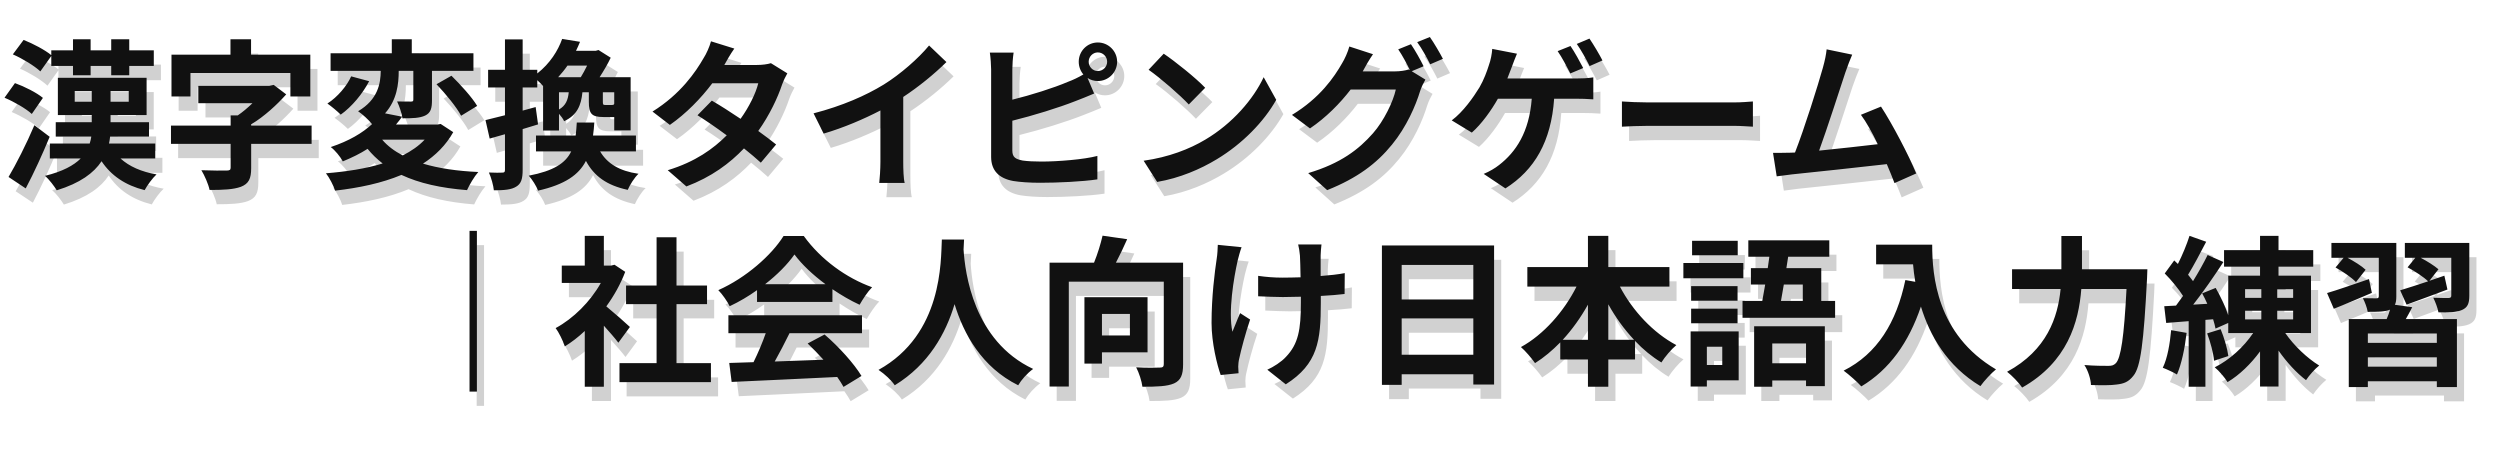
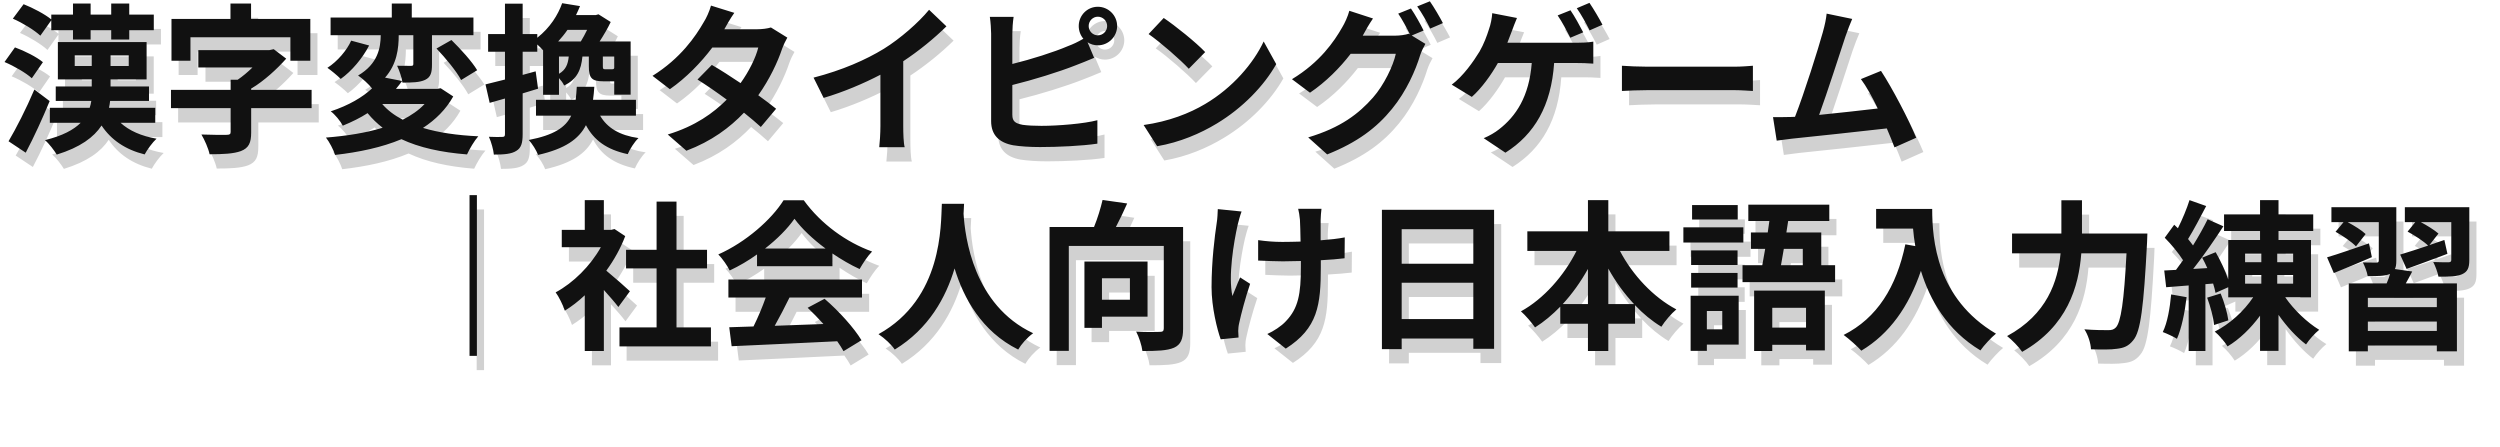
- <svg xmlns="http://www.w3.org/2000/svg" viewBox="0 0 700 128" role="img" aria-label="漢字変換（IME）に対応した社会人向け日本語タイピング練習サービスのタイトル">
+ <svg xmlns="http://www.w3.org/2000/svg" viewBox="0 0 700 125" role="img" aria-label="漢字変換（IME）に対応した社会人向け日本語タイピング練習サービスのタイトル">
  <style>

    .main-shadow {
      font-size: 45px;
      fill: #000;
      font-weight: 900;
      opacity: 0.18;
    }
    .main {
      font-size: 45px;
      fill: #111;
      font-weight: 900;
    }
  </style>
-   <text x="2" y="14" class="main-shadow" dominant-baseline="hanging">
+   <text x="2" y="4" class="main-shadow" dominant-baseline="hanging">
    <tspan x="2" dy="0">漢字変換タイピングゲーム</tspan>
    <tspan x="112" dy="55">｜社会人向け日本語入力練習</tspan>
  </text>
-   <text x="0" y="10" class="main" dominant-baseline="hanging">
+   <text x="0" y="0" class="main" dominant-baseline="hanging">
    <tspan x="0" dy="0">漢字変換タイピングゲーム</tspan>
    <tspan x="110" dy="55">｜社会人向け日本語入力練習</tspan>
  </text>
</svg>
